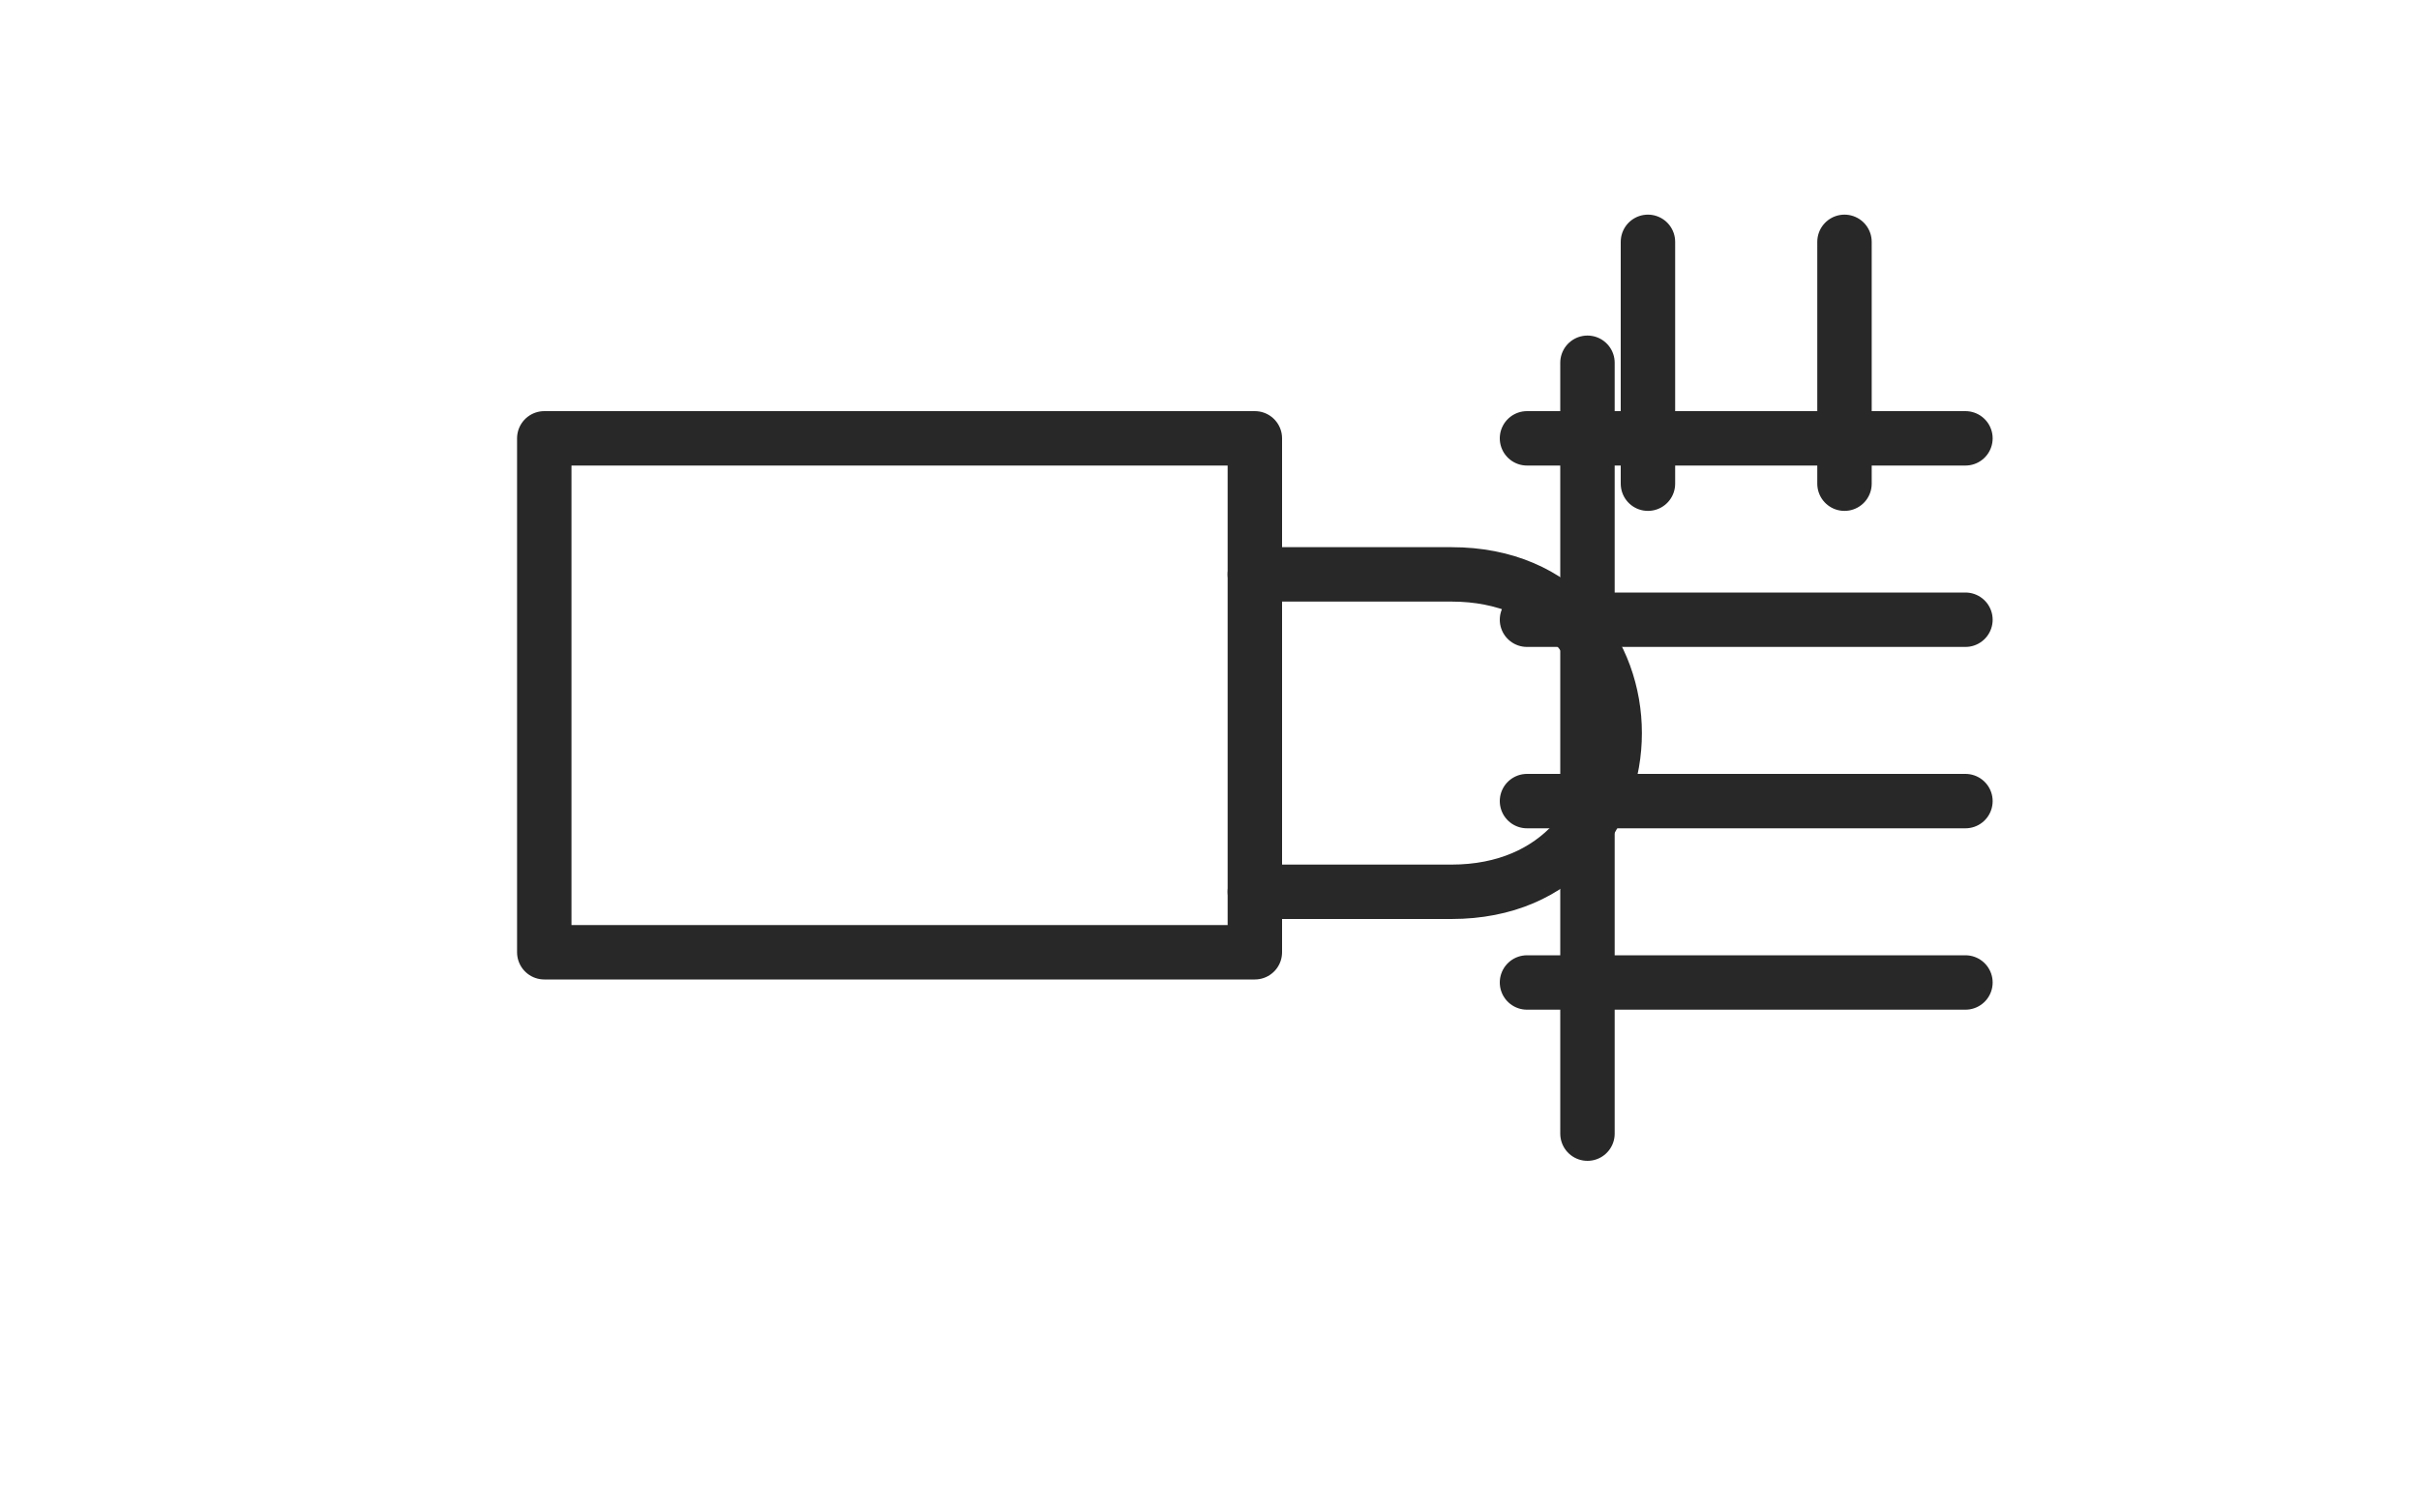
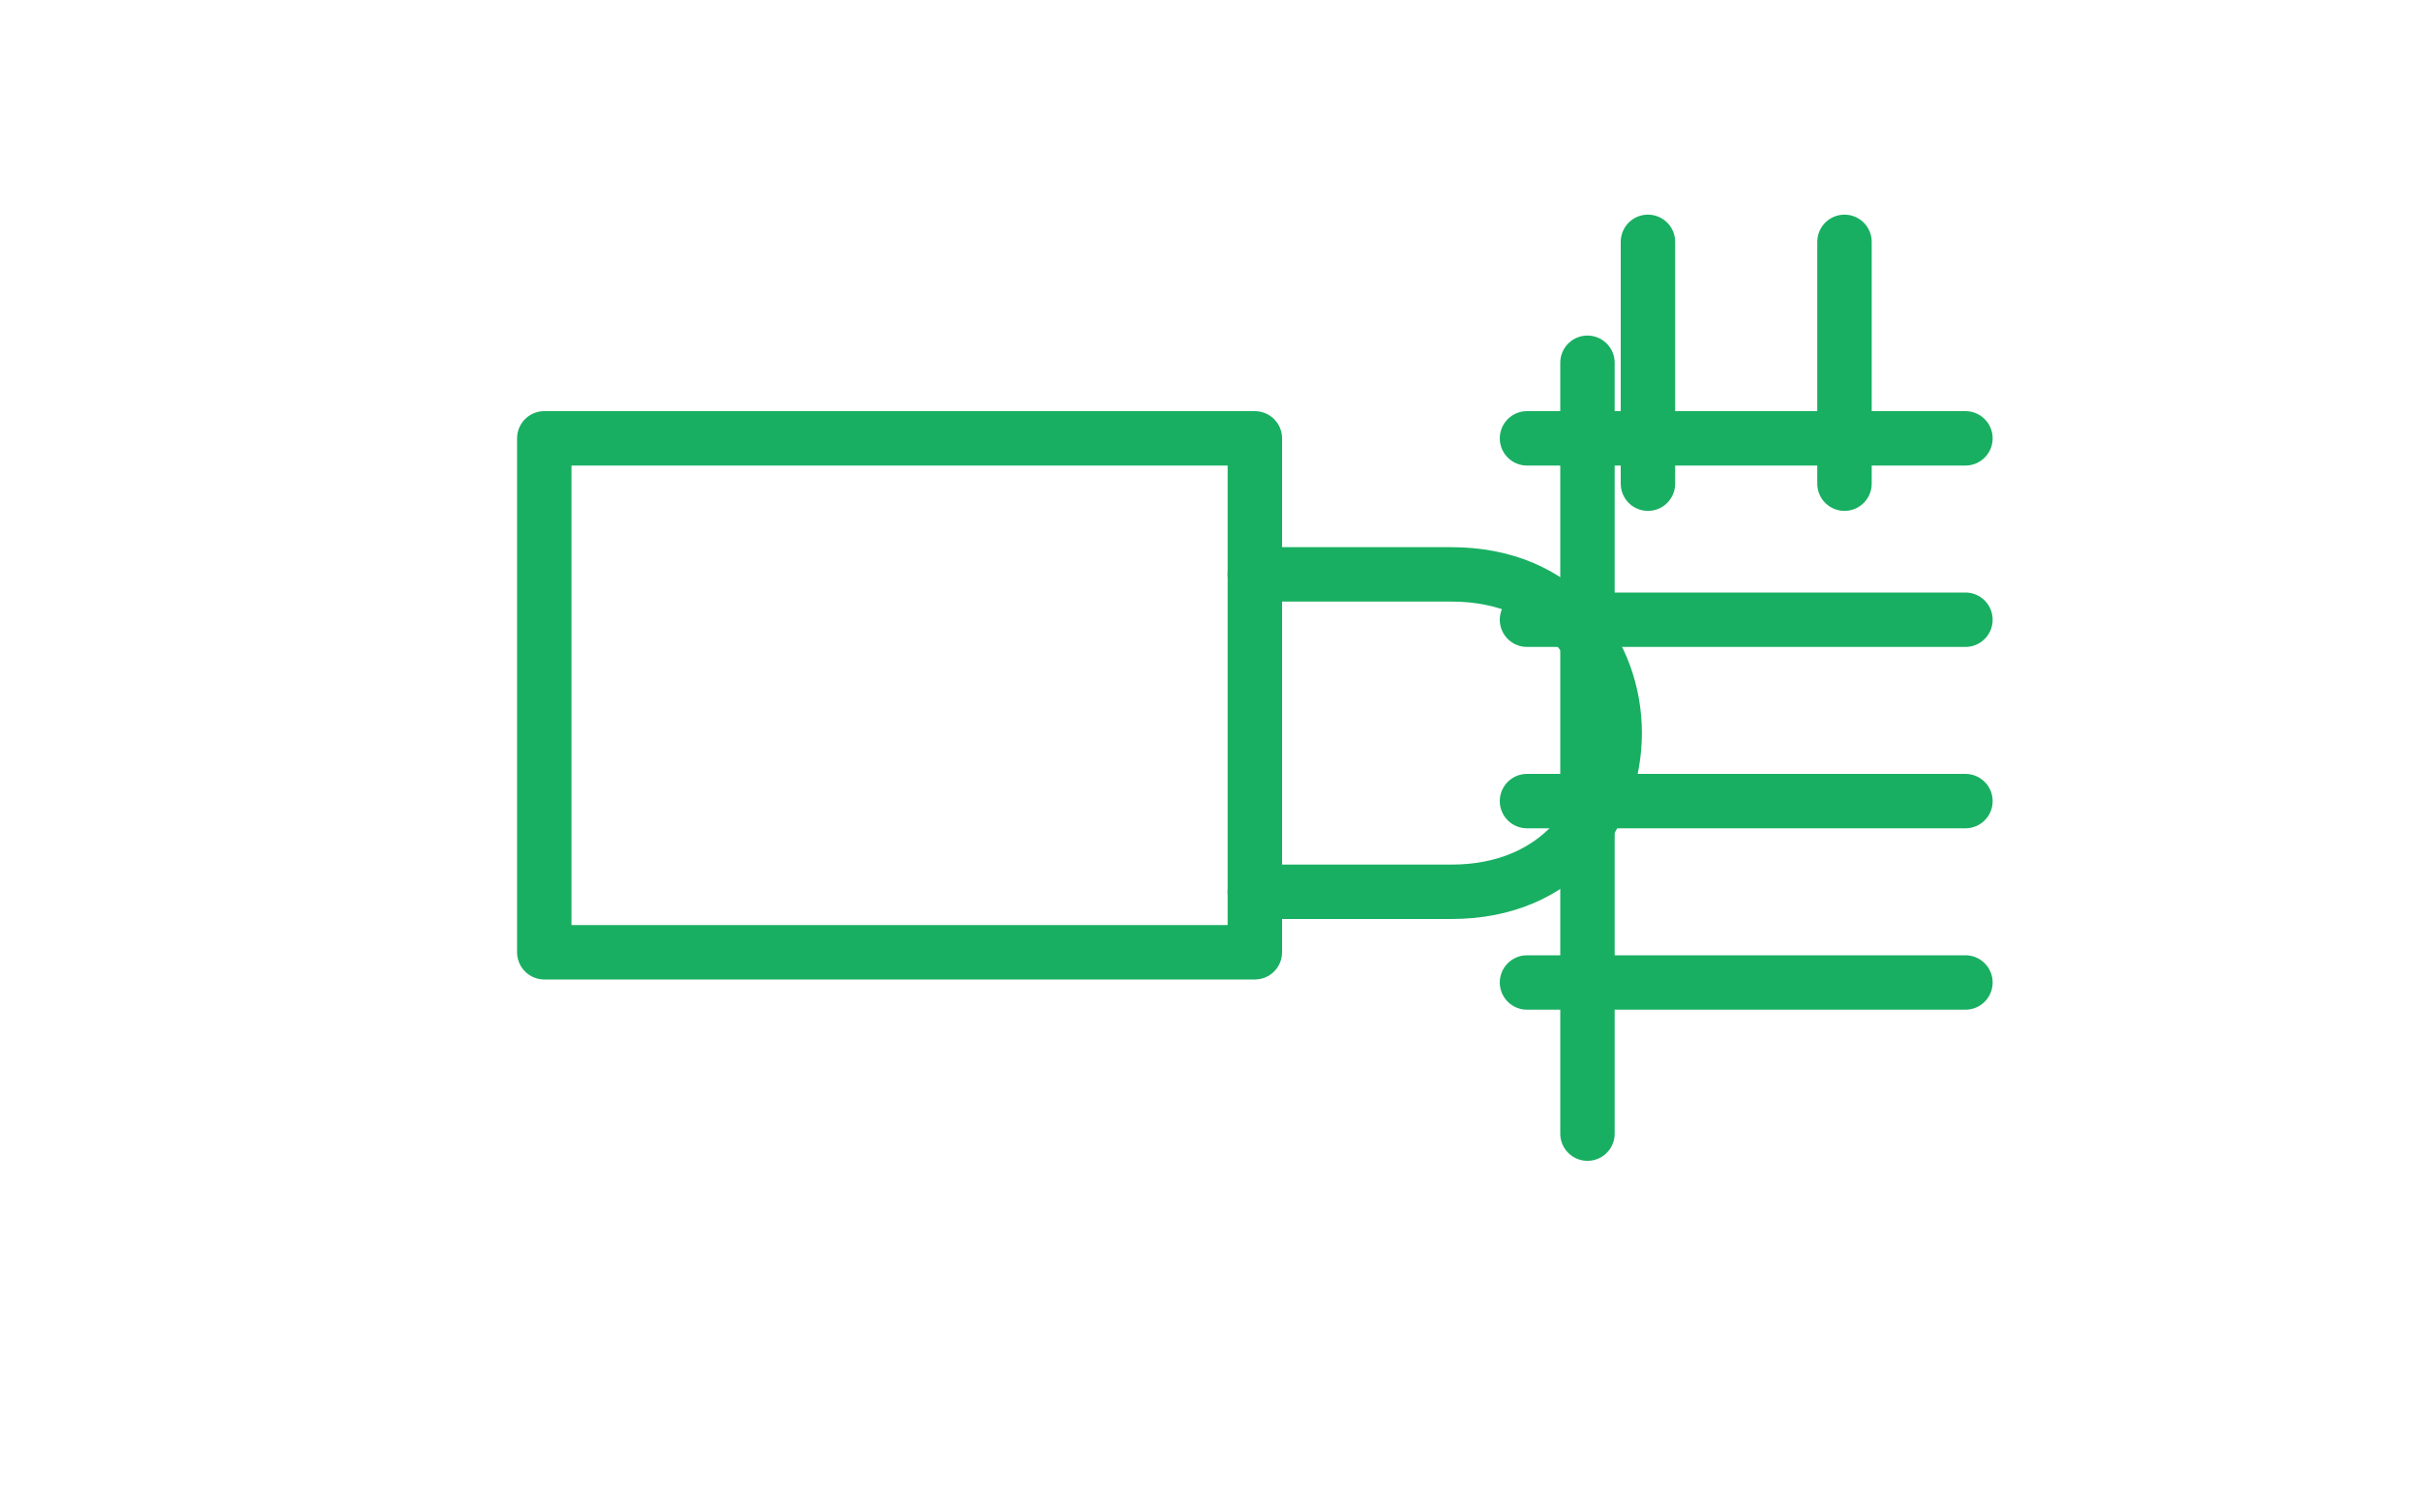
<svg xmlns="http://www.w3.org/2000/svg" viewBox="0 0 800 500">
-   <g fill="none" stroke="#111" stroke-width="18" stroke-linecap="round" stroke-linejoin="round" opacity=".9">
+   <g fill="none" stroke="#00a651" stroke-width="18" stroke-linecap="round" stroke-linejoin="round" opacity=".9">
    <path d="M180 315h235V145H180z" />
    <path d="M415 190h65c72 0 72 105 0 105h-65" />
    <path d="M525 120v255M505 145h145M505 205h145M505 265h145M505 325h145" />
    <path d="M545 80v80M610 80v80" />
  </g>
</svg>
